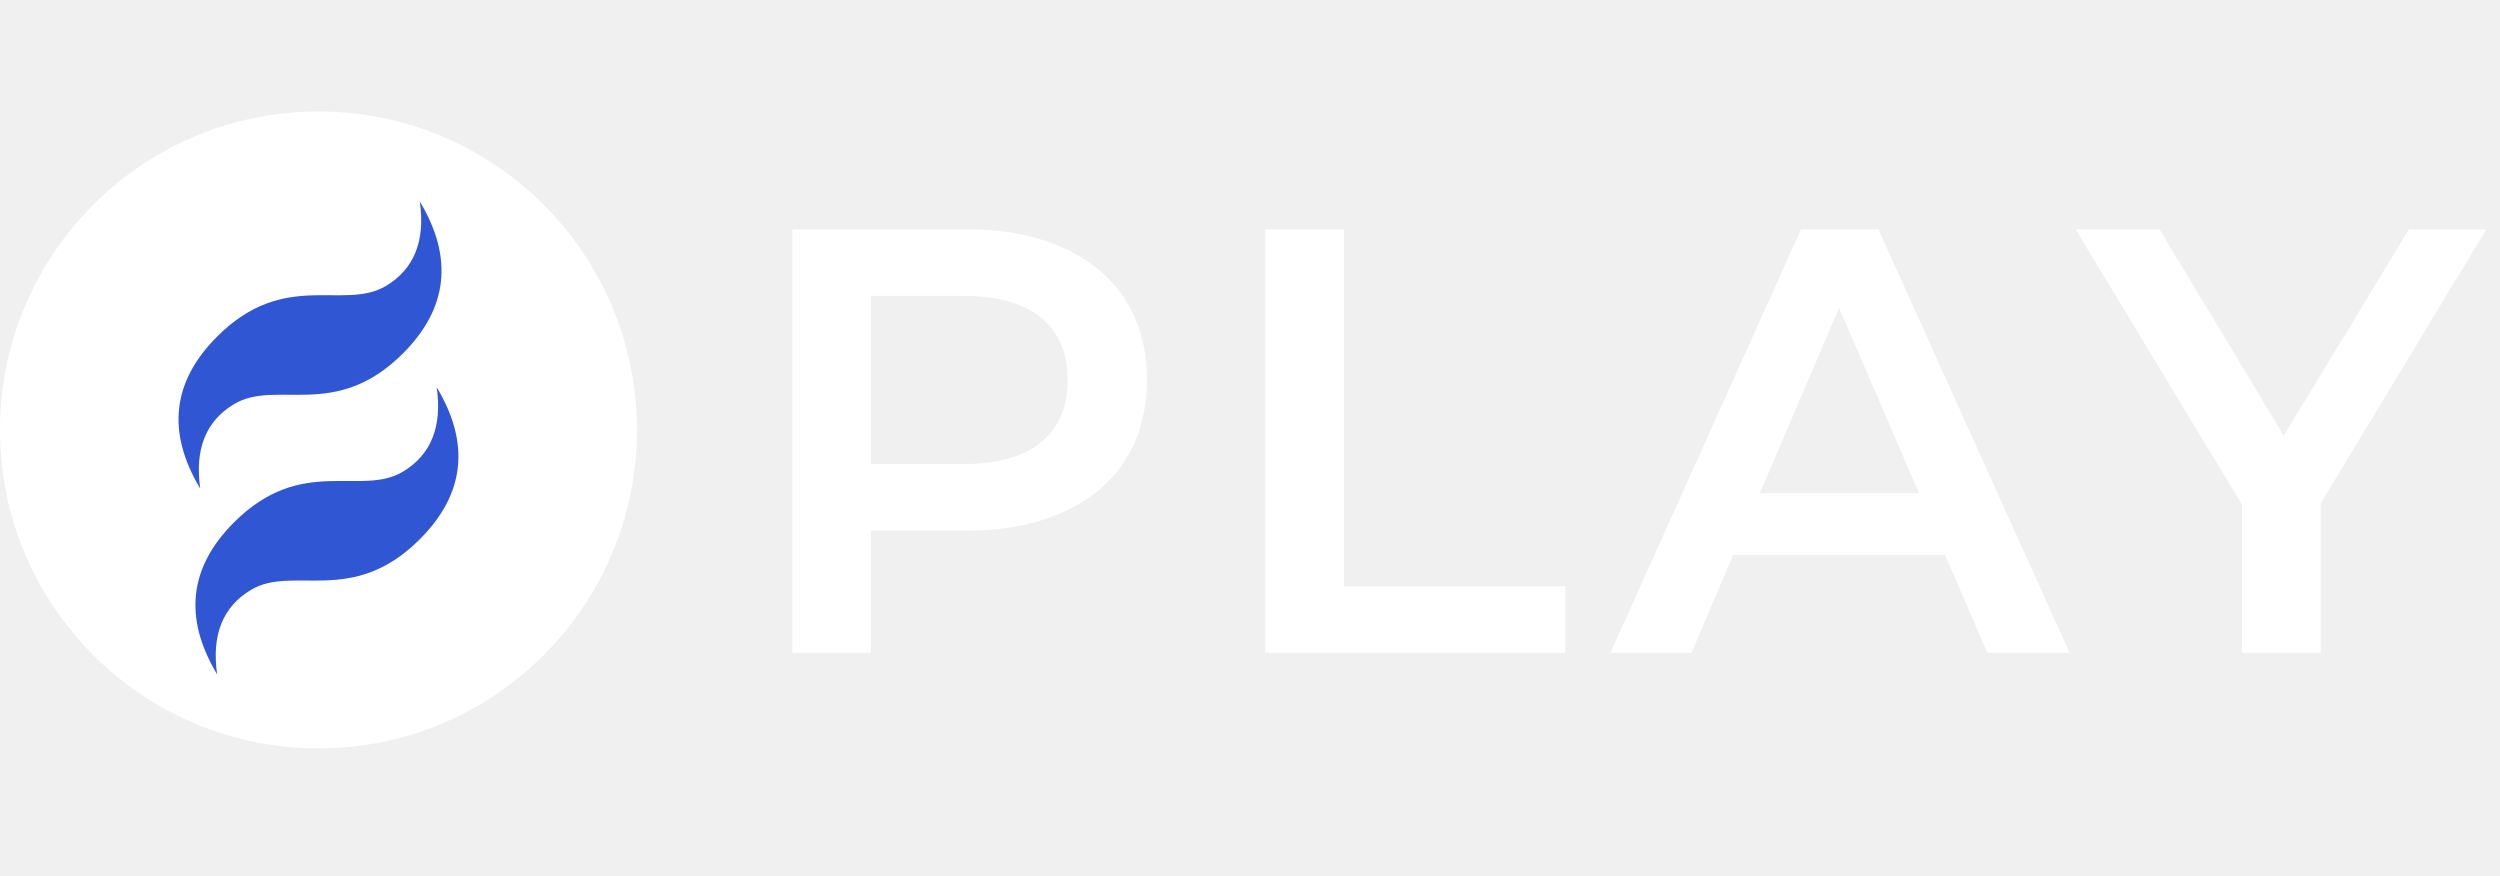
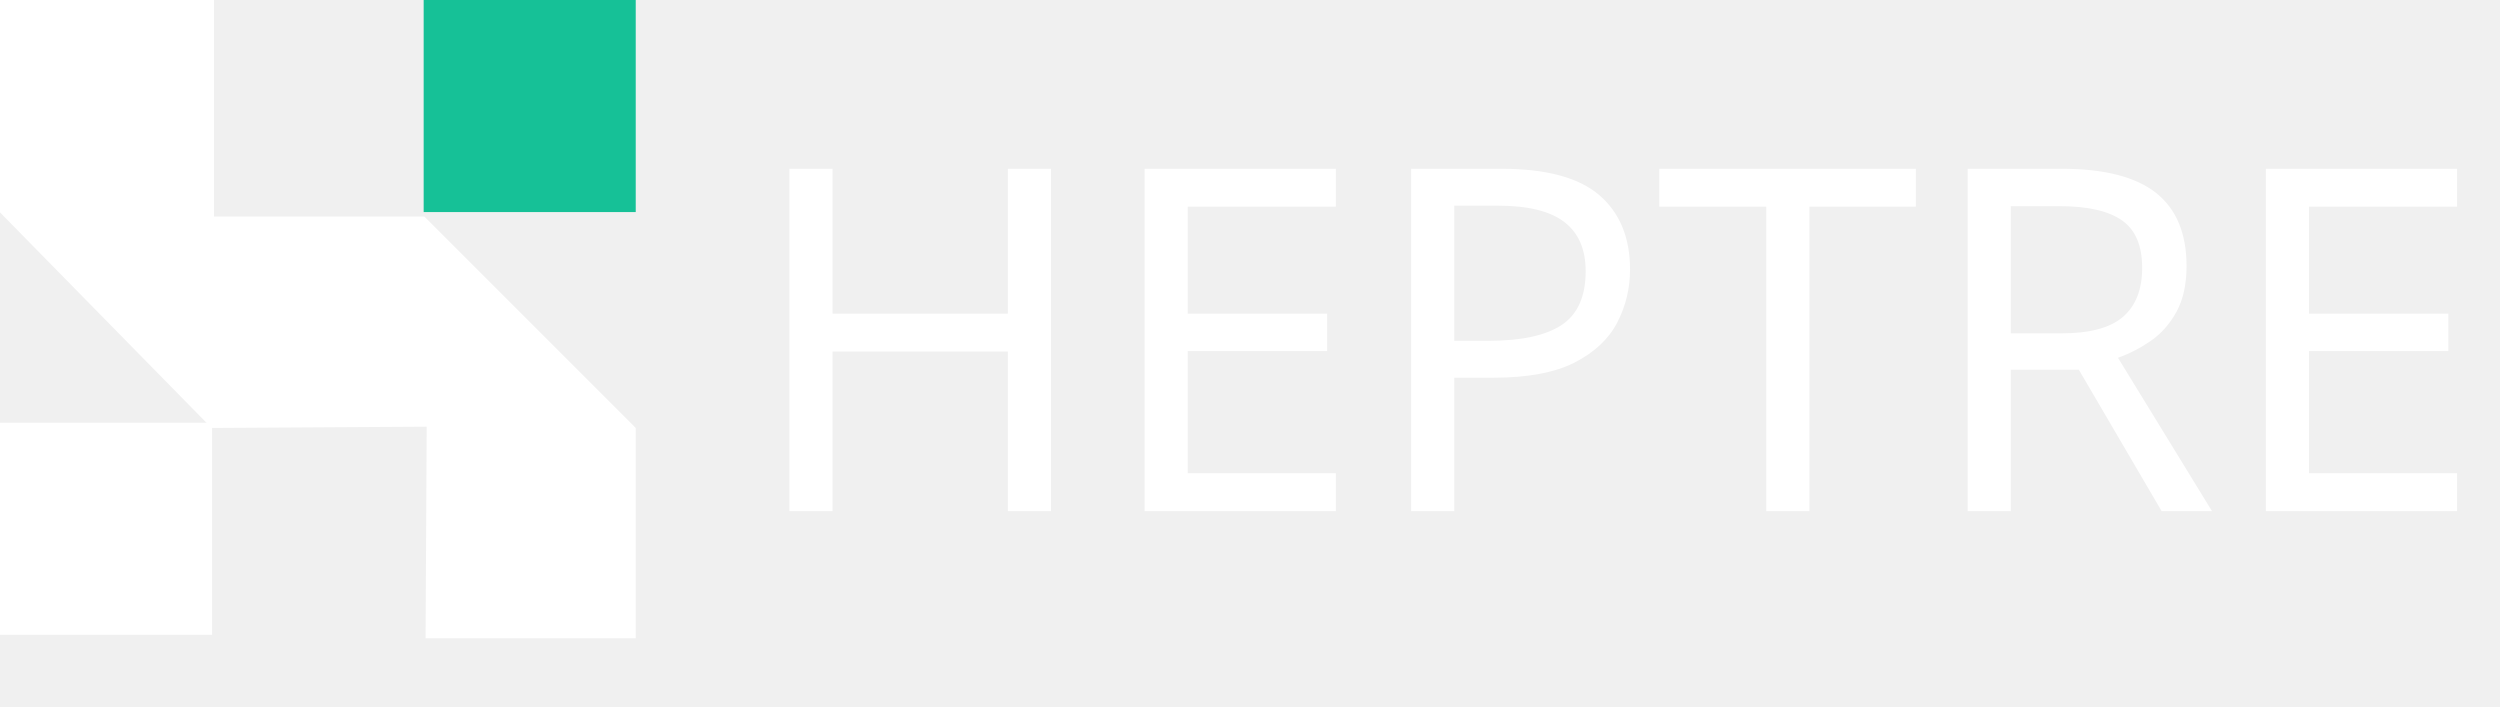
- <svg xmlns="http://www.w3.org/2000/svg" fill="none" height="55" viewBox="0 0 157 55" width="157">
-   <path d="m60.703 14.4c2.305 0 4.307.38 6.004 1.14 1.723.76 3.04 1.849 3.952 3.268s1.368 3.103 1.368 5.054c0 1.925-.456 3.61-1.368 5.054-.912 1.419-2.229 2.508-3.952 3.268-1.697.76-3.699 1.14-6.004 1.14h-6.004v7.676h-4.94v-26.6zm-.228 14.744c2.153 0 3.787-.456 4.902-1.368s1.672-2.217 1.672-3.914-.557-3.002-1.672-3.914-2.749-1.368-4.902-1.368h-5.776v10.564zm18.985-14.744h4.94v22.42h13.908v4.18h-18.848zm42.685 20.444h-13.3l-2.622 6.156h-5.092l11.97-26.6h4.864l12.008 26.6h-5.168zm-1.634-3.876-5.016-11.628-4.978 11.628zm25.225.646v9.386h-4.94v-9.31l-10.45-17.29h5.282l7.79 12.958 7.866-12.958h4.864z" fill="#fff" />
-   <path d="m20 47c11.046 0 20-8.954 20-20s-8.954-20-20-20-20 8.954-20 20 8.954 20 20 20z" fill="#fff" />
-   <path clip-rule="evenodd" d="m12.575 30.682c-2.121-3.535-1.768-6.718 1.061-9.546 4.243-4.243 7.955-1.591 10.607-3.182 1.768-1.061 2.475-2.828 2.121-5.303 2.121 3.535 1.768 6.718-1.061 9.546-4.243 4.243-7.955 1.591-10.607 3.182-1.768 1.061-2.475 2.828-2.121 5.303zm1.061 11.667c-2.121-3.535-1.768-6.718 1.061-9.546 4.243-4.243 7.955-1.591 10.607-3.182 1.768-1.061 2.475-2.828 2.121-5.303 2.121 3.535 1.768 6.718-1.061 9.546-4.243 4.243-7.955 1.591-10.607 3.182-1.768 1.061-2.475 2.828-2.121 5.303z" fill="#3056d3" fill-rule="evenodd" />
+ <svg xmlns="http://www.w3.org/2000/svg" id="Layer_1" data-name="Layer 1" viewBox="0 0 156.67 44.25">
+   <defs>
+     <style>.cls-1,.cls-3{fill:#fff;}.cls-2{fill:#16c197;}.cls-3{font-size:30.04px;font-family:Krungthep;}</style>
+   </defs>
+   <polygon class="cls-1" points="0 0 13.41 0 13.41 13.57 26.59 13.57 39.84 26.82 39.84 40 26.67 40 26.74 26.74 13.26 26.82 0 13.31 0 0" />
+   <rect class="cls-1" y="26.49" width="13.29" height="13.29" />
+   <rect class="cls-2" x="26.55" width="13.29" height="13.29" />
+   <text class="cls-3" transform="translate(46.55 32.03)">HEPTRE</text>
</svg>
